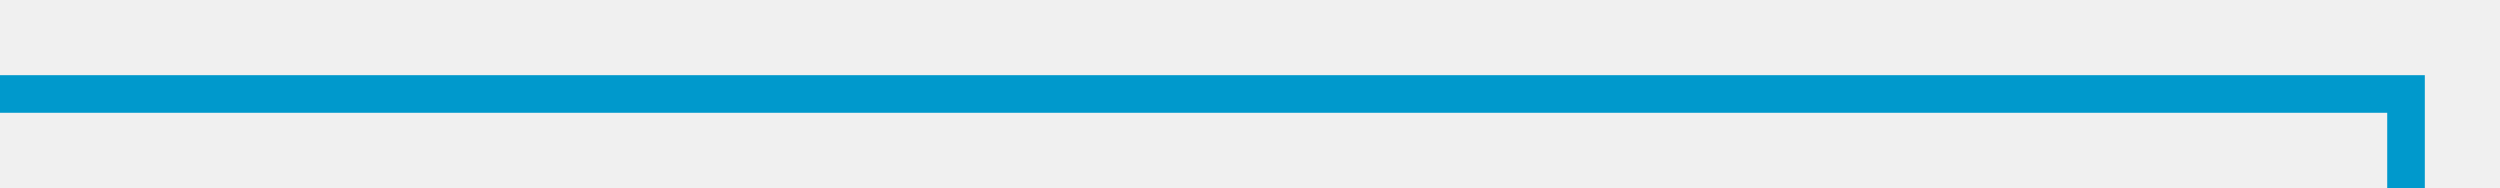
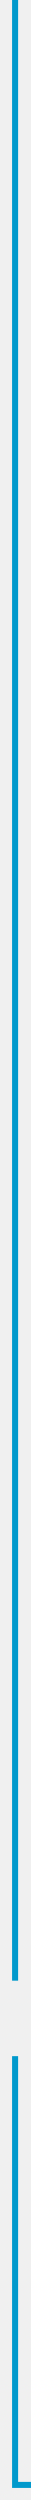
- <svg xmlns="http://www.w3.org/2000/svg" version="1.1" width="133px" height="10px" preserveAspectRatio="xMinYMid meet" viewBox="1351 555  133 8">
-   <path d="M 1351 559  L 1479 559  L 1479 567  L 1600 567  " stroke-width="2" stroke="#0099cc" fill="none" />
-   <path d="M 1599 574.6  L 1606 567  L 1599 559.4  L 1599 574.6  Z " fill-rule="nonzero" fill="#0099cc" stroke="none" />
+ <svg xmlns="http://www.w3.org/2000/svg" version="1.1" width="10px" height="828px" preserveAspectRatio="xMidYMin meet" viewBox="1790 794  8 828">
+   <defs>
+     <mask fill="white" id="clip148">
+       <path d="M 1745 1450  L 1843 1450  L 1843 1475  L 1745 1475  Z M 1745 794  L 2318 794  L 2318 1627  L 1745 1627  Z " fill-rule="evenodd" />
+     </mask>
+   </defs>
+   <path d="M 1794 794  L 1794 1617  L 2302 1617  " stroke-width="2" stroke="#0099cc" fill="none" mask="url(#clip148)" />
+   <path d="M 2301 1624.6  L 2308 1617  L 2301 1609.4  L 2301 1624.6  Z " fill-rule="nonzero" fill="#0099cc" stroke="none" mask="url(#clip148)" />
</svg>
